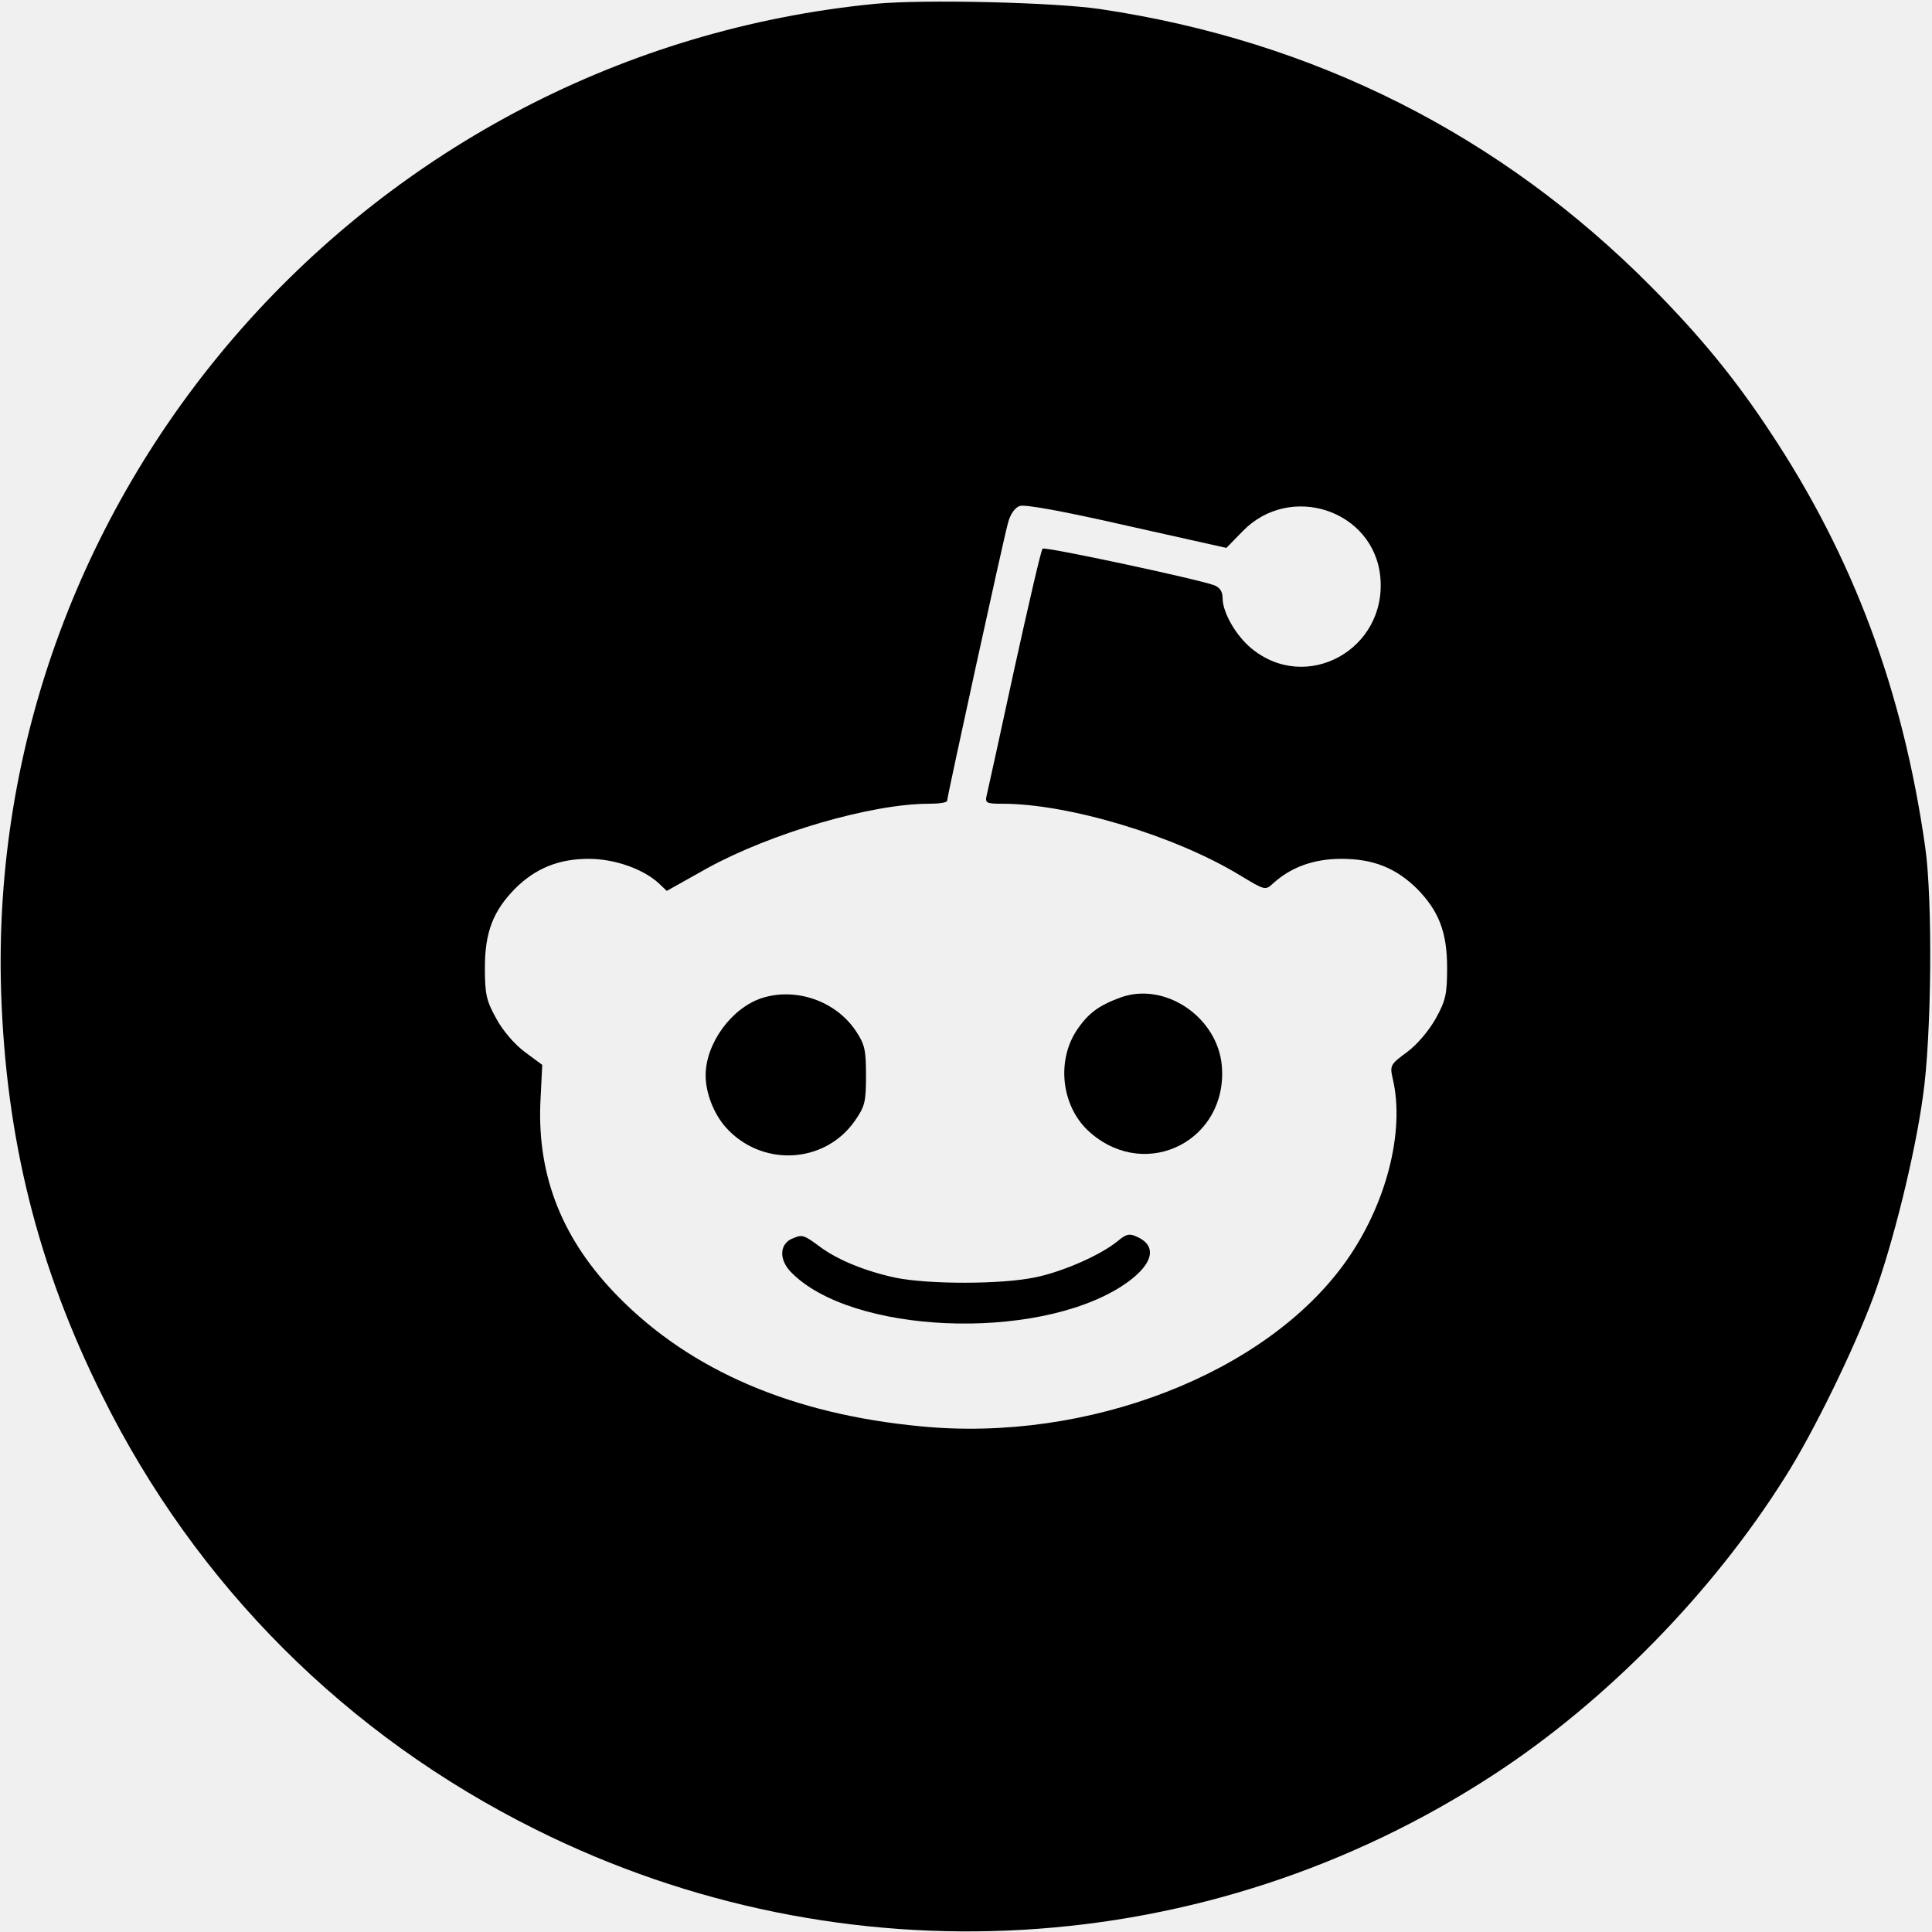
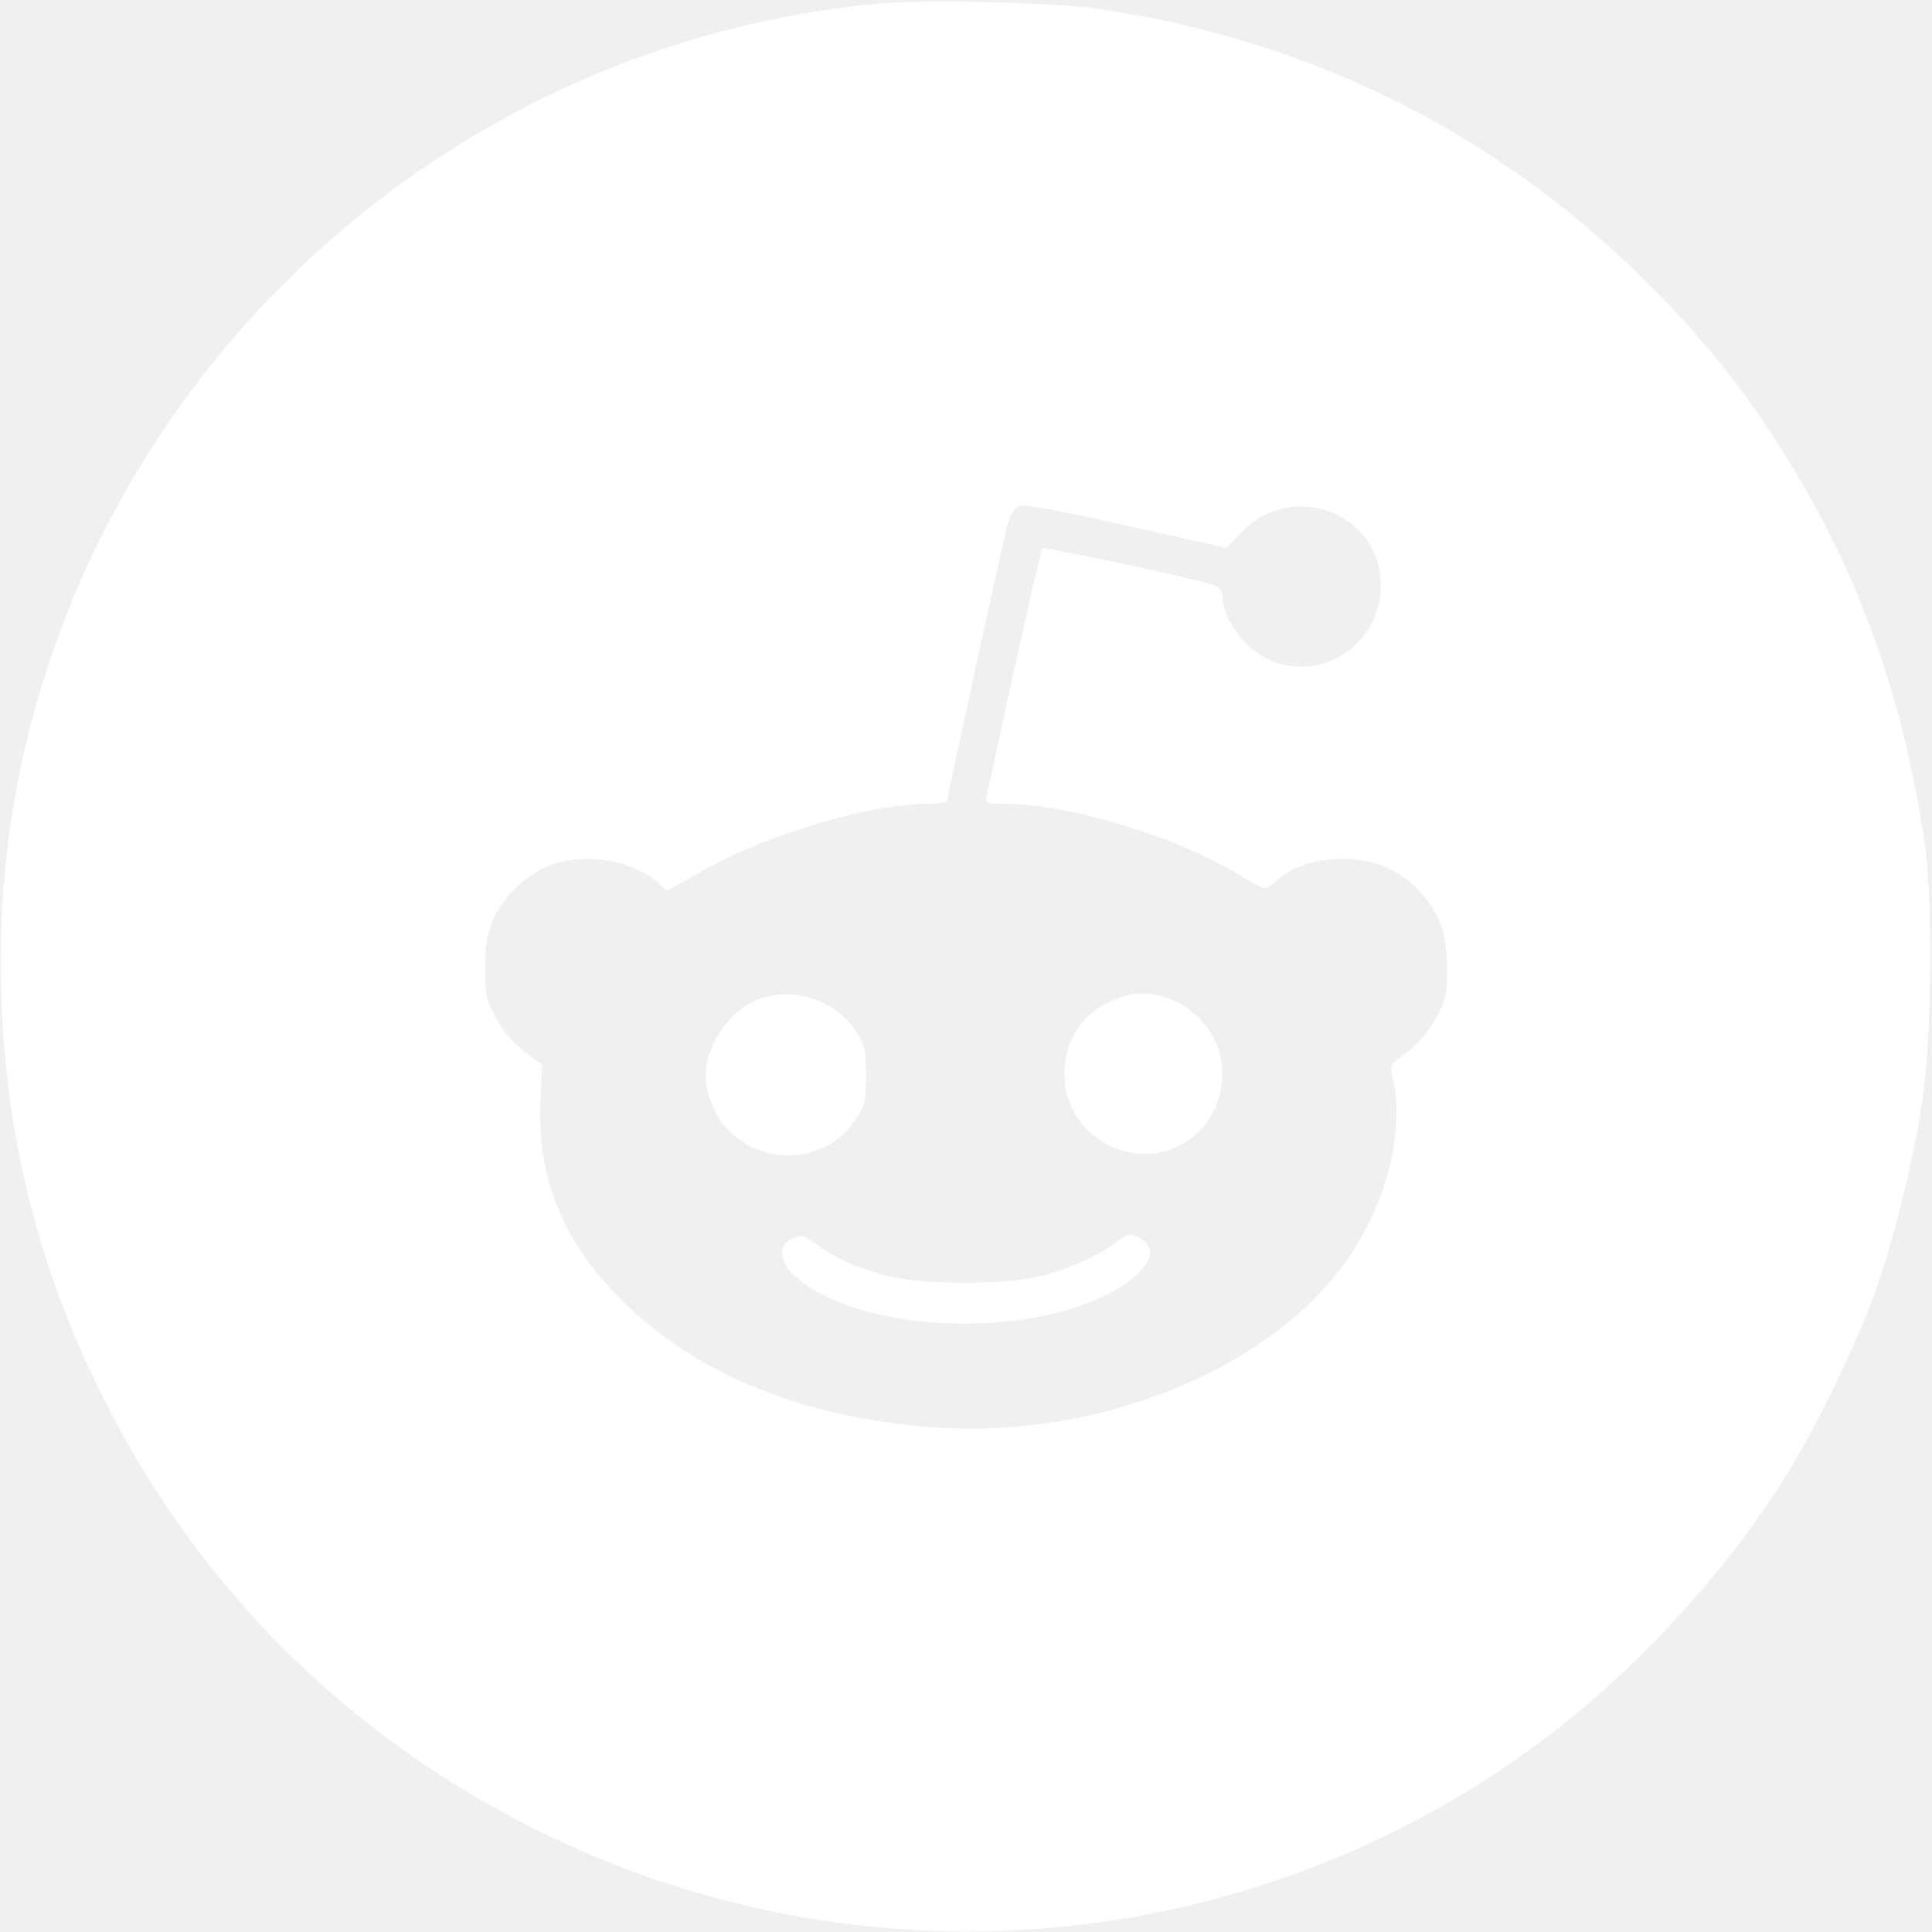
<svg xmlns="http://www.w3.org/2000/svg" version="1.0" width="512pt" height="512pt" viewBox="0 0 512 512" preserveAspectRatio="xMidYMid meet">
-   <g transform="translate(0,512) scale(0.1,-0.1)" fill="#000000" stroke="none">
+   <g transform="translate(0,512) scale(0.1,-0.1)" fill="#FFFFFF" stroke="none">
    <path d="M2321 5110 c-1340 -130 -2361 -1283 -2318 -2620 13 -389 97 -726 268 -1069 249 -502 647 -900 1150 -1150 815 -406 1779 -350 2539 147 297 194 579 482 771 788 74 116 184 342 234 478 51 138 110 376 131 531 23 157 26 521 6 660 -59 415 -191 769 -410 1099 -92 140 -185 254 -315 385 -399 403 -895 653 -1462 737 -122 18 -466 26 -594 14z m972 -1398 c126 130 348 56 365 -121 18 -192 -196 -310 -342 -189 -41 34 -76 95 -76 133 0 17 -7 28 -22 34 -47 17 -449 103 -455 97 -4 -3 -37 -147 -75 -319 -37 -171 -70 -322 -73 -334 -5 -21 -2 -23 42 -23 175 0 457 -85 628 -189 68 -41 68 -41 89 -22 47 43 108 65 181 65 84 0 144 -24 200 -79 58 -59 80 -115 80 -210 0 -70 -4 -87 -30 -134 -18 -32 -49 -69 -76 -89 -45 -33 -46 -36 -38 -71 33 -140 -18 -335 -125 -485 -211 -296 -682 -479 -1125 -436 -340 32 -609 147 -802 343 -147 149 -215 317 -207 514 l5 101 -46 34 c-27 20 -59 57 -76 89 -26 47 -30 64 -30 134 0 95 22 151 80 210 54 54 116 79 195 79 69 0 145 -27 186 -65 l21 -20 107 60 c169 93 435 171 588 171 26 0 48 3 48 8 0 10 148 688 161 735 6 24 18 41 31 46 13 5 113 -13 284 -52 l264 -59 43 44z" />
    <path d="M2019 2475 c-80 -26 -149 -120 -149 -205 0 -46 21 -100 52 -136 94 -107 262 -100 343 15 27 39 30 50 30 120 0 68 -3 83 -27 119 -53 79 -158 116 -249 87z" />
    <path d="M2968 2476 c-57 -21 -85 -42 -115 -87 -55 -84 -39 -207 38 -272 149 -128 363 -18 347 178 -11 130 -152 225 -270 181z" />
    <path d="M2103 1839 c-37 -13 -40 -55 -8 -89 158 -165 647 -186 877 -39 82 53 99 105 42 131 -21 10 -29 8 -52 -11 -45 -37 -145 -81 -218 -96 -89 -19 -283 -19 -371 -1 -79 17 -150 46 -196 79 -46 34 -50 36 -74 26z" />
  </g>
</svg>
